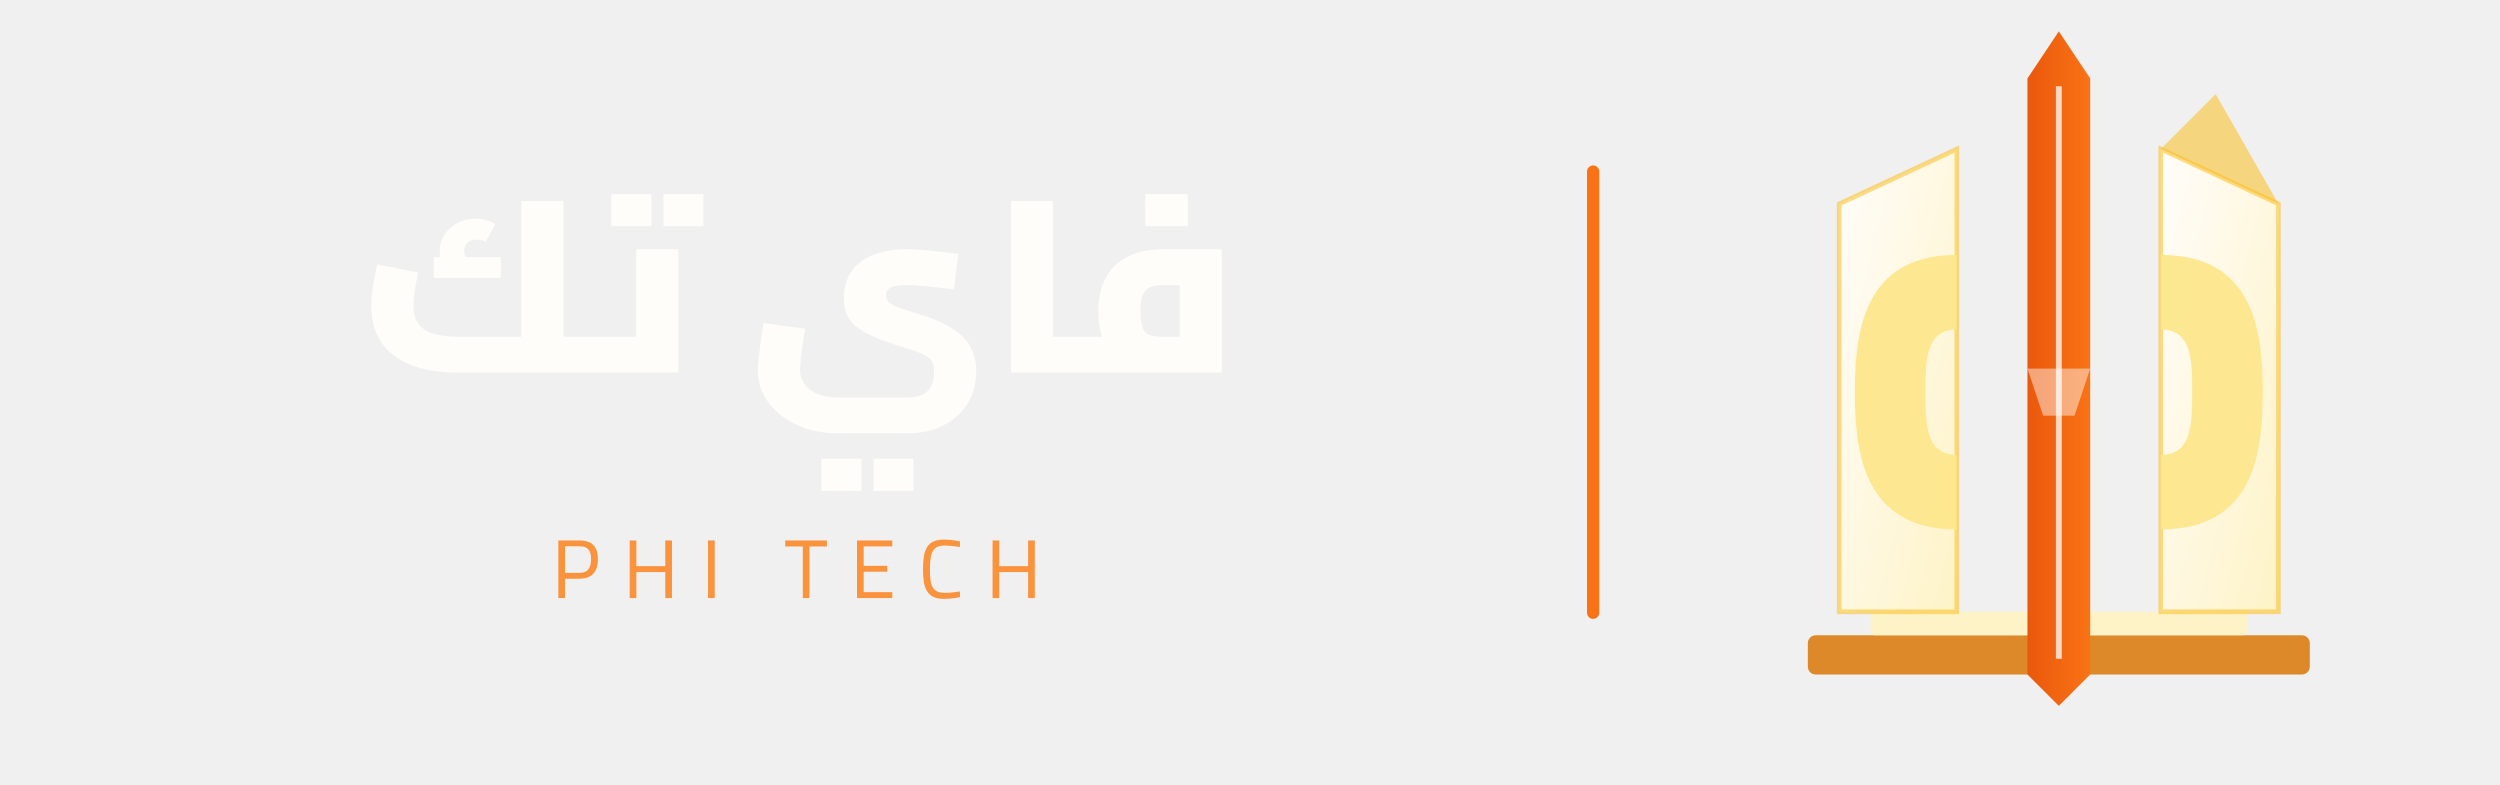
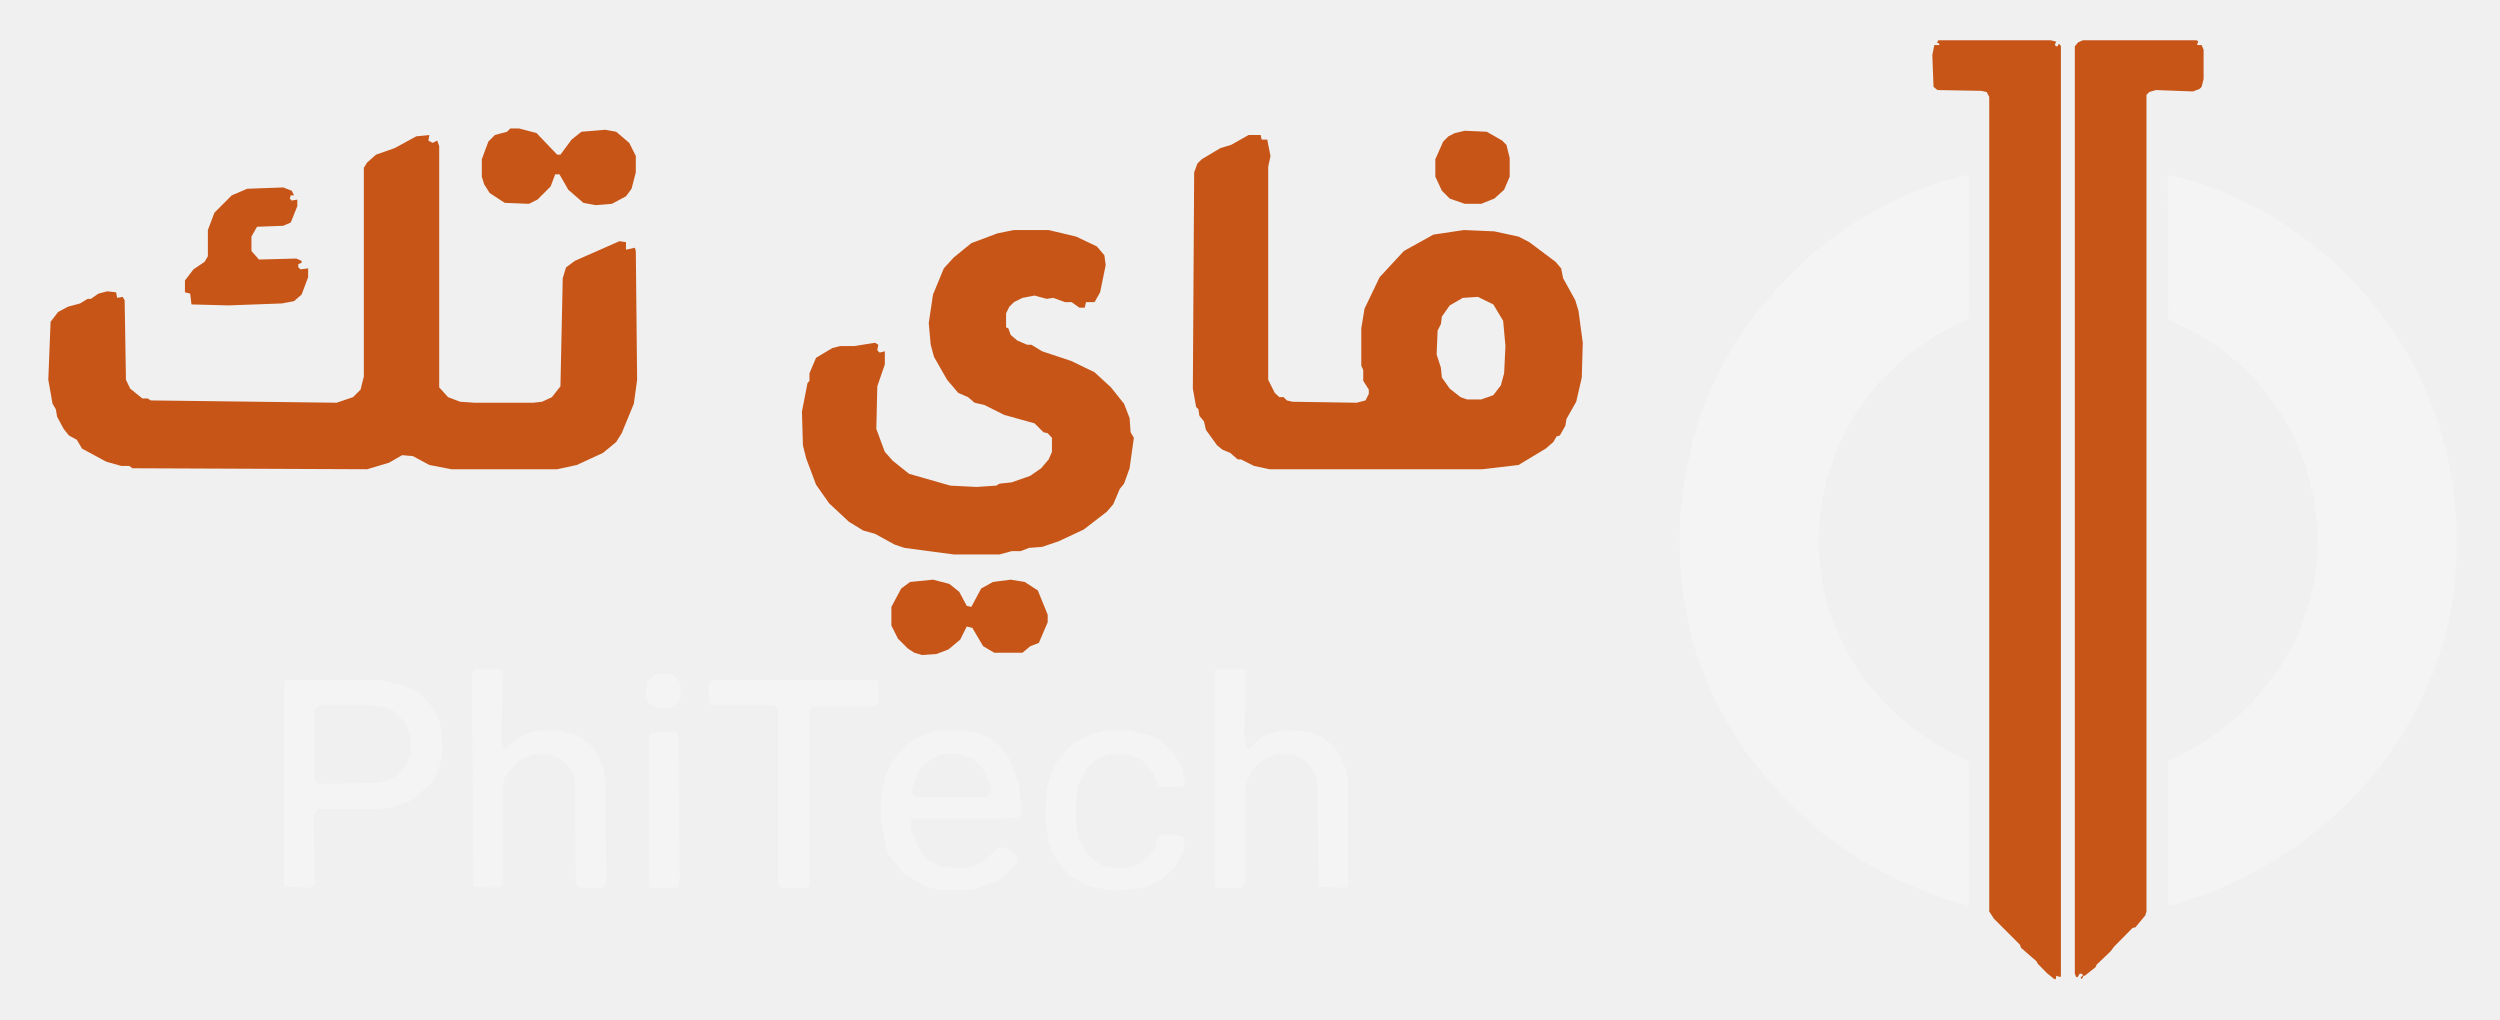
- <svg xmlns="http://www.w3.org/2000/svg" viewBox="0 0 510 160" role="img" aria-labelledby="title">
-   <svg x="340" y="0" width="160" height="160" viewBox="0 0 200 200">
-     <defs>
-       <linearGradient id="portalOrange" x1="0" y1="0" x2="1" y2="0">
-         <stop offset="0%" stop-color="#ea580c" />
-         <stop offset="100%" stop-color="#f97316" />
-       </linearGradient>
-       <linearGradient id="portalCeramic" x1="0" y1="0" x2="1" y2="1">
-         <stop offset="0%" stop-color="#fffdfa" />
-         <stop offset="100%" stop-color="#fef3c7" />
-       </linearGradient>
-     </defs>
-     <rect x="36" y="162" width="128" height="10" rx="2" fill="#d97706" opacity="0.85" />
-     <rect x="52" y="156" width="96" height="6" rx="1" fill="#fef3c7" />
-     <polygon points="44,52 74,38 74,156 44,156" fill="url(#portalCeramic)" stroke="rgba(251, 191, 36, 0.55)" stroke-width="1.2" />
-     <path d="M 74 65 C 50 65, 48 85, 48 100 C 48 115, 50 135, 74 135 L 74 116 C 66 116, 66 108, 66 100 C 66 92, 66 84, 74 84 Z" fill="#fde68a" opacity="0.92" />
-     <polygon points="126,38 156,52 156,156 126,156" fill="url(#portalCeramic)" stroke="rgba(251, 191, 36, 0.55)" stroke-width="1.2" />
-     <polygon points="126,38 140,24 156,52" fill="rgba(251, 191, 36, 0.55)" />
-     <path d="M 126 65 C 150 65, 152 85, 152 100 C 152 115, 150 135, 126 135 L 126 116 C 134 116, 134 108, 134 100 C 134 92, 134 84, 126 84 Z" fill="#fde68a" opacity="0.92" />
-     <polygon points="92,20 100,8 108,20 108,172 100,180 92,172" fill="url(#portalOrange)" />
-     <line x1="100" y1="22" x2="100" y2="168" stroke="#ffffff" stroke-width="1.5" stroke-opacity="0.75" />
-     <polygon points="92,94 108,94 104,106 96,106" fill="#ffffff" fill-opacity="0.45" />
-   </svg>
-   <path d="M325 35v90" stroke="#f97316" stroke-width="2.5" stroke-linecap="round" />
-   <path d="M120.10 76L114.95 76L114.95 68.70L120.10 68.70L120.10 76M114.95 76L93.30 76Q87.70 76 83.75 74.42Q79.80 72.85 77.78 69.83Q75.75 66.80 75.75 62.40Q75.75 61.20 75.90 59.92Q76.05 58.65 76.25 57.47Q76.45 56.30 76.65 55.38Q76.85 54.45 76.95 53.95L85.30 55.60Q85.15 56.35 84.92 57.50Q84.70 58.65 84.53 59.90Q84.35 61.15 84.35 62.25Q84.35 64.25 85.03 65.50Q85.70 66.75 86.95 67.45Q88.20 68.15 89.95 68.42Q91.70 68.70 93.85 68.70L111.70 68.70L106.35 73.15L106.35 41L114.95 41L114.95 76M120.10 76L120.10 68.70Q120.40 68.70 120.58 68.95Q120.75 69.20 120.88 69.67Q121 70.15 121.05 70.83Q121.10 71.50 121.10 72.35Q121.10 73.20 121.05 73.88Q121 74.55 120.88 75.03Q120.75 75.50 120.58 75.75Q120.40 76 120.10 76M95.65 53.35L91.85 56.05Q90.80 54.80 90.25 53.67Q89.70 52.55 89.70 51.25Q89.70 49.35 90.70 47.85Q91.70 46.35 93.35 45.47Q95 44.60 97 44.60Q98.05 44.60 99.17 44.90Q100.30 45.20 101.05 45.70L99.10 49.30Q98.60 49.05 98.13 48.97Q97.65 48.90 97.20 48.90Q96 48.90 95.35 49.52Q94.70 50.15 94.70 51.15Q94.70 51.75 94.92 52.27Q95.15 52.80 95.65 53.35M102.15 56.70L88.50 56.70L88.50 52.45L102.15 52.45L102.15 56.70M138.40 76L120.10 76L120.10 68.70L135.15 68.70L129.80 73.15L129.80 50.85L138.40 50.85L138.40 76M120.10 68.70L120.10 76Q119.85 76 119.65 75.75Q119.45 75.50 119.35 75.03Q119.25 74.55 119.17 73.88Q119.10 73.20 119.10 72.35Q119.10 71.20 119.20 70.40Q119.30 69.60 119.52 69.15Q119.75 68.70 120.10 68.70M132.90 46.15L124.70 46.15L124.70 39.60L132.90 39.60L132.90 46.15M143.50 46.15L135.35 46.15L135.35 39.60L143.50 39.60L143.50 46.15M185 88.40L170.85 88.40Q167.40 88.40 164.45 87.42Q161.50 86.45 159.30 84.70Q157.10 82.95 155.85 80.63Q154.60 78.30 154.60 75.55Q154.60 74.65 154.75 73.22Q154.90 71.80 155.15 69.95Q155.40 68.10 155.75 65.90L164.25 67.05Q163.75 70.05 163.47 72.28Q163.20 74.50 163.20 75.45Q163.20 77.05 164.13 78.35Q165.05 79.65 166.78 80.38Q168.50 81.10 170.85 81.10L185 81.10Q187.95 81.10 189.25 79.75Q190.55 78.40 190.55 75.80Q190.55 74.40 190.07 73.63Q189.60 72.85 188.32 72.28Q187.05 71.70 184.60 70.95Q181.20 69.90 178.82 68.92Q176.45 67.95 175 66.88Q173.55 65.80 172.85 64.38Q172.15 62.95 172.15 60.90Q172.15 57.50 173.75 55.27Q175.35 53.05 178.25 51.95Q181.15 50.85 185 50.85Q186.80 50.85 189.22 51.08Q191.65 51.30 195.50 51.80L194.60 59Q190.85 58.60 188.60 58.38Q186.35 58.15 184.75 58.15Q183.20 58.15 182.32 58.40Q181.45 58.65 181.10 59.15Q180.75 59.65 180.75 60.45Q180.75 61.15 181.32 61.65Q181.90 62.15 182.85 62.55Q183.80 62.95 184.93 63.27Q186.05 63.60 187.20 64Q190.20 64.90 192.45 66Q194.70 67.10 196.18 68.47Q197.65 69.85 198.40 71.63Q199.15 73.40 199.15 75.80Q199.15 79.50 197.38 82.33Q195.60 85.15 192.45 86.78Q189.30 88.40 185 88.40M175.75 100.15L167.55 100.15L167.55 93.60L175.75 93.60L175.75 100.15M186.35 100.15L178.20 100.15L178.20 93.60L186.35 93.60L186.35 100.15M220.25 76L214.80 76L214.80 68.70L220.25 68.70L220.25 76M214.80 76L206.25 76L206.25 41L214.80 41L214.80 76M220.25 76L220.25 68.70Q220.50 68.70 220.70 68.95Q220.90 69.20 221 69.67Q221.10 70.15 221.17 70.83Q221.25 71.50 221.25 72.35Q221.25 73.20 221.17 73.88Q221.10 74.55 221 75.03Q220.90 75.50 220.70 75.75Q220.50 76 220.25 76M249.25 76L220.25 76L220.25 68.70L242.30 68.70L240.65 70.10L240.65 56.95L242.10 58.15L237.30 58.15Q235.55 58.15 234.55 58.63Q233.55 59.10 233.10 60.25Q232.65 61.40 232.65 63.45Q232.65 65.80 233.10 66.90Q233.55 68 234.55 68.35Q235.55 68.70 237.30 68.70L237.30 75.65Q233.10 75.65 230.13 74.40Q227.15 73.15 225.60 70.45Q224.05 67.75 224.05 63.45Q224.05 59.45 225.60 56.63Q227.15 53.80 230.13 52.33Q233.10 50.85 237.30 50.85L249.25 50.85L249.25 76M220.25 68.70L220.25 76Q220 76 219.80 75.75Q219.60 75.50 219.50 75.03Q219.40 74.55 219.32 73.88Q219.25 73.20 219.25 72.35Q219.25 71.20 219.35 70.40Q219.45 69.60 219.68 69.15Q219.90 68.70 220.25 68.70M242.30 46.15L233.65 46.15L233.65 39.60L242.30 39.60" fill="#fffdfa" />
-   <path d="M115.26 122L113.90 122L113.90 110.25L118.20 110.25Q119.49 110.25 120.32 110.67Q121.16 111.09 121.56 111.93Q121.97 112.77 121.97 114.06Q121.97 115.34 121.56 116.23Q121.16 117.12 120.32 117.59Q119.49 118.06 118.20 118.06L115.26 118.06L115.26 122M115.26 111.44L115.26 116.87L118.20 116.87Q119.46 116.87 120.02 116.14Q120.58 115.40 120.58 114.06Q120.58 112.70 120.02 112.07Q119.46 111.44 118.20 111.44L115.26 111.44M129.82 122L128.46 122L128.46 110.25L129.82 110.25L129.82 115.49L135.72 115.49L135.72 110.25L137.08 110.25L137.08 122L135.72 122L135.72 116.70L129.82 116.70L129.82 122M145.80 122L144.44 122L144.44 110.25L145.80 110.25L145.80 122M165.13 122L163.77 122L163.77 111.48L160.19 111.48L160.19 110.25L168.69 110.25L168.69 111.48L165.13 111.48L165.13 122M182.03 122L174.83 122L174.83 110.25L182.03 110.25L182.03 111.46L176.19 111.46L176.19 115.44L181.01 115.44L181.01 116.63L176.19 116.63L176.19 120.79L182.03 120.79L182.03 122M192.61 122.17Q191.29 122.17 190.44 121.78Q189.60 121.39 189.13 120.62Q188.65 119.86 188.47 118.74Q188.29 117.61 188.29 116.15Q188.29 114.66 188.47 113.52Q188.65 112.38 189.13 111.61Q189.60 110.85 190.44 110.46Q191.29 110.07 192.61 110.07Q193.22 110.07 193.83 110.13Q194.43 110.19 194.96 110.28Q195.48 110.37 195.86 110.46L195.81 111.60Q195.43 111.53 194.89 111.46Q194.35 111.39 193.78 111.34Q193.22 111.29 192.76 111.29Q191.80 111.29 191.19 111.58Q190.59 111.87 190.27 112.47Q189.94 113.08 189.82 113.98Q189.70 114.89 189.70 116.15Q189.70 117.38 189.82 118.29Q189.94 119.19 190.26 119.78Q190.57 120.37 191.18 120.66Q191.80 120.95 192.78 120.95Q193.50 120.95 194.35 120.85Q195.21 120.76 195.81 120.66L195.86 121.81Q195.45 121.90 194.91 121.98Q194.36 122.07 193.77 122.12Q193.17 122.17 192.61 122.17M203.84 122L202.48 122L202.48 110.25L203.84 110.25L203.84 115.49L209.74 115.49L209.74 110.25L211.10 110.25L211.10 122L209.74 122L209.74 116.70L203.84 116.70" fill="#fb923c" />
+ <svg xmlns="http://www.w3.org/2000/svg" viewBox="0 0 1030 420" role="img" aria-label="فاي تك PhiTech">
+   <g transform="translate(852, 210) scale(0.82) translate(-511.85, -349.15)">
+     <path fill="#f4f4f5" fill-rule="evenodd" d="M562.7 181.0 L562.0 181.7 L562.3 253.7 L577.0 260.7 L587.0 267.0 L598.0 276.0 L606.7 284.7 L613.3 292.7 L619.0 301.0 L624.0 309.7 L631.0 326.3 L635.7 344.7 L637.3 360.0 L637.0 375.0 L635.3 386.3 L633.3 395.0 L628.7 409.0 L624.3 418.3 L618.7 428.0 L606.3 444.0 L598.0 452.3 L590.3 458.7 L578.0 467.3 L567.3 473.0 L563.0 474.7 L562.0 475.7 L562.0 547.3 L562.3 548.0 L564.3 548.0 L583.7 541.3 L596.0 536.0 L611.3 528.0 L627.0 518.0 L640.0 508.0 L651.0 498.0 L662.3 486.0 L674.7 470.0 L675.3 468.3 L679.3 463.0 L687.3 449.0 L695.3 431.3 L700.0 417.3 L702.7 407.3 L705.7 391.3 L707.0 375.7 L707.0 354.7 L705.3 336.7 L702.3 321.0 L698.3 306.7 L694.7 296.3 L687.7 280.3 L682.3 270.7 L674.3 258.0 L665.0 245.7 L656.3 235.3 L642.7 222.3 L633.3 214.7 L632.7 214.7 L628.3 211.0 L619.0 204.7 L609.7 199.0 L589.7 189.3 L577.0 184.7ZM460.0 181.0 L455.3 182.7 L448.7 184.0 L436.0 188.7 L424.7 193.7 L408.0 202.7 L396.0 210.7 L381.3 222.3 L369.7 233.7 L357.3 247.7 L345.3 264.3 L339.3 274.7 L333.3 286.7 L327.0 302.3 L323.0 315.3 L319.3 333.0 L317.0 352.3 L316.7 365.7 L317.0 377.3 L319.0 395.3 L323.3 415.3 L325.7 423.0 L326.7 424.7 L327.0 427.0 L334.7 445.0 L340.0 455.0 L349.3 470.0 L355.7 478.3 L367.7 492.3 L377.7 502.3 L389.0 512.0 L400.0 520.0 L409.7 526.3 L428.7 536.3 L448.3 544.3 L461.3 548.0 L462.0 547.3 L462.0 476.0 L461.3 475.0 L454.0 471.7 L444.7 466.3 L433.7 458.7 L424.3 450.7 L418.3 444.7 L409.0 433.7 L401.0 421.0 L393.3 404.0 L390.7 395.7 L388.3 385.3 L386.7 369.3 L387.0 354.0 L388.3 344.3 L390.7 334.0 L396.0 318.3 L401.0 307.7 L405.3 300.3 L417.3 284.7 L430.7 272.0 L444.7 262.0 L456.7 255.7 L461.0 254.0 L462.0 252.7 L462.0 182.0 L461.3 181.0Z" />
+     <path fill="#c75517" fill-rule="evenodd" d="M576.3 113.3 L519.3 113.3 L517.0 114.3 L515.3 116.3 L515.3 582.3 L516.0 584.0 L516.7 584.0 L517.7 582.3 L519.0 582.3 L519.3 583.3 L518.3 584.0 L518.3 584.7 L519.0 584.7 L519.7 583.3 L520.3 583.3 L525.7 579.0 L526.3 577.7 L533.3 571.0 L535.0 568.7 L544.3 559.3 L545.7 559.0 L550.7 553.0 L551.3 551.0 L551.3 140.7 L552.7 139.3 L556.0 138.3 L574.7 139.0 L578.0 137.7 L579.0 136.7 L580.0 132.7 L580.0 118.0 L579.0 115.7 L576.7 115.7 L577.3 113.7ZM446.7 113.3 L446.0 114.7 L447.0 114.7 L447.3 115.7 L444.7 115.7 L443.7 120.7 L444.3 136.7 L446.3 138.3 L468.3 138.7 L471.0 139.3 L472.3 141.7 L472.3 551.0 L474.7 554.7 L487.7 567.7 L488.3 569.3 L496.0 576.0 L496.7 577.3 L501.3 582.0 L505.0 585.0 L505.7 585.0 L506.0 583.3 L508.0 584.0 L508.3 583.3 L508.3 116.3 L507.7 115.3 L507.0 115.3 L506.7 116.3 L505.7 116.3 L505.3 115.3 L506.0 114.0 L503.3 113.3Z" />
+   </g>
+   <g transform="translate(336, 210) scale(1.35) translate(-512.15, -806.65)">
+     <path fill="#c75517" fill-rule="evenodd" d="M535.3 836.3 L535.3 842.0 L537.3 846.0 L540.3 849.0 L542.3 850.3 L544.7 851.0 L549.0 850.7 L552.7 849.3 L556.3 846.3 L558.3 842.3 L560.0 842.7 L563.3 848.3 L566.7 850.3 L575.3 850.3 L577.7 848.3 L580.3 847.3 L583.0 841.0 L583.0 838.7 L580.0 831.3 L576.0 828.7 L571.7 828.0 L566.3 828.7 L562.7 830.7 L559.7 836.3 L558.3 836.0 L556.0 831.7 L553.0 829.3 L548.0 828.0 L541.0 828.7 L538.3 830.7ZM598.0 726.3 L591.7 723.3 L583.3 721.3 L572.7 721.3 L567.7 722.3 L559.7 725.3 L554.3 729.7 L551.3 733.0 L548.0 741.0 L546.7 749.7 L547.3 756.3 L548.3 760.0 L552.3 767.0 L555.7 771.0 L558.7 772.3 L560.7 774.0 L563.7 774.7 L569.7 777.7 L579.0 780.3 L581.7 783.0 L583.0 783.3 L584.3 784.7 L584.3 789.0 L583.3 791.3 L581.0 794.0 L577.7 796.3 L572.0 798.3 L568.3 798.7 L567.3 799.3 L561.3 799.7 L553.3 799.3 L540.7 795.7 L535.7 791.7 L533.3 789.0 L530.7 782.0 L531.0 769.0 L533.3 762.3 L533.3 758.3 L531.7 758.7 L531.0 758.0 L531.3 756.3 L530.3 755.7 L524.0 756.7 L519.7 756.7 L517.3 757.3 L512.3 760.3 L510.3 765.0 L510.3 767.3 L509.7 768.0 L508.0 776.7 L508.3 787.0 L509.3 791.0 L512.3 799.0 L516.3 804.7 L522.3 810.3 L526.7 813.0 L530.3 814.0 L536.3 817.3 L539.3 818.3 L554.3 820.3 L568.3 820.3 L572.0 819.3 L574.7 819.3 L577.3 818.3 L581.3 818.0 L586.3 816.3 L594.0 812.7 L601.0 807.3 L603.0 805.0 L605.0 800.3 L606.3 798.7 L608.0 794.0 L609.3 784.7 L608.3 783.0 L608.0 778.7 L606.3 774.3 L602.3 769.3 L597.3 764.7 L590.3 761.3 L581.3 758.3 L578.0 756.3 L576.7 756.3 L573.7 755.0 L571.7 753.3 L571.0 751.3 L570.3 751.0 L570.3 746.7 L571.3 744.7 L572.7 743.3 L575.3 742.0 L579.0 741.3 L582.7 742.3 L584.7 742.0 L588.3 743.3 L590.3 743.3 L592.7 745.0 L594.3 745.0 L594.7 743.3 L597.3 743.3 L599.0 740.3 L600.7 732.0 L600.3 729.0ZM352.3 709.3 L349.7 708.3 L338.7 708.7 L334.0 710.7 L328.7 716.0 L326.7 721.3 L326.7 729.3 L325.7 731.0 L322.3 733.3 L319.7 736.7 L319.7 740.3 L321.3 740.7 L321.7 744.0 L333.0 744.3 L349.3 743.7 L353.0 743.0 L355.3 741.0 L357.3 735.7 L357.3 733.0 L355.0 733.3 L354.3 732.7 L354.3 731.7 L355.3 731.3 L355.3 730.7 L353.7 730.0 L342.3 730.3 L340.0 727.7 L340.0 723.3 L341.7 720.3 L349.7 720.0 L352.0 719.0 L354.0 714.0 L354.0 712.0 L352.3 712.3 L351.7 711.7 L352.0 710.7 L353.0 710.7ZM457.3 727.7 L457.0 726.7 L454.3 727.3 L454.3 725.0 L452.3 724.7 L438.7 730.7 L436.0 732.7 L435.0 736.0 L434.3 769.0 L431.7 772.3 L428.7 773.7 L426.0 774.0 L408.0 774.0 L403.7 773.7 L400.0 772.3 L397.3 769.3 L397.3 695.7 L396.7 694.0 L395.3 694.7 L394.0 694.0 L394.3 692.3 L390.3 692.7 L383.7 696.3 L378.0 698.3 L375.3 700.7 L374.3 702.3 L374.3 766.0 L373.3 770.0 L371.0 772.3 L366.0 774.0 L309.3 773.3 L308.3 772.7 L306.7 772.7 L303.0 769.7 L301.7 767.0 L301.3 742.7 L300.7 741.7 L299.0 742.0 L298.7 740.3 L296.0 740.0 L293.3 740.7 L291.0 742.3 L290.0 742.3 L287.7 743.7 L284.0 744.7 L281.0 746.3 L278.7 749.3 L278.0 767.0 L279.3 774.3 L280.3 776.0 L280.7 778.3 L282.7 782.0 L284.3 784.0 L286.7 785.3 L288.3 788.0 L295.7 792.0 L300.3 793.3 L302.7 793.3 L303.7 794.0 L375.3 794.3 L382.0 792.3 L386.0 790.0 L389.3 790.3 L394.3 793.0 L401.0 794.3 L433.3 794.3 L439.3 793.0 L447.3 789.3 L451.3 786.0 L453.0 783.3 L456.7 774.3 L457.7 767.0ZM628.7 701.0 L627.7 703.7 L627.3 769.7 L628.3 775.3 L629.0 776.0 L629.3 778.0 L630.7 779.7 L631.3 782.3 L634.7 787.0 L636.3 788.3 L638.7 789.3 L641.0 791.3 L642.0 791.3 L646.0 793.3 L650.7 794.3 L715.7 794.3 L726.7 793.0 L735.0 788.0 L737.3 786.0 L738.3 784.3 L739.3 784.0 L741.0 781.0 L741.3 779.0 L744.3 773.7 L746.0 766.3 L746.3 755.7 L745.0 746.0 L744.0 742.7 L740.3 736.0 L739.7 733.0 L738.0 731.0 L730.0 725.0 L726.7 723.3 L719.3 721.7 L710.0 721.3 L700.7 722.7 L691.7 727.7 L684.3 735.7 L679.7 745.3 L678.7 751.3 L678.7 762.7 L679.3 764.0 L679.3 767.3 L681.0 770.0 L681.0 771.3 L680.0 773.3 L677.3 774.0 L657.7 773.7 L656.0 773.3 L655.0 772.3 L653.7 772.3 L652.3 771.0 L650.3 767.0 L650.3 702.0 L651.0 698.7 L650.0 693.7 L648.3 693.7 L648.0 692.3 L644.3 692.3 L639.0 695.3 L635.7 696.3 L630.0 699.7ZM714.3 741.7 L719.0 744.0 L722.0 749.0 L722.7 756.7 L722.3 765.0 L721.3 768.7 L719.0 771.7 L715.3 773.0 L711.0 773.0 L709.0 772.3 L705.7 769.7 L703.3 766.3 L703.0 763.3 L701.7 759.3 L702.0 752.0 L703.0 750.0 L703.3 747.7 L705.7 744.3 L709.7 742.0ZM707.3 691.7 L705.3 692.7 L703.7 694.3 L701.3 699.7 L701.3 705.0 L703.3 709.3 L705.7 711.7 L710.3 713.3 L715.3 713.3 L719.3 711.7 L722.3 709.0 L724.0 705.0 L724.0 699.3 L723.0 695.3 L721.7 694.0 L717.0 691.3 L710.3 691.0ZM410.3 699.7 L410.3 705.0 L411.0 707.3 L412.7 710.0 L417.3 713.0 L424.7 713.3 L427.3 712.0 L431.3 708.0 L432.7 704.3 L434.0 704.3 L436.7 709.0 L441.3 713.0 L445.0 713.7 L450.0 713.3 L454.3 711.0 L456.0 708.7 L457.3 703.7 L457.3 698.7 L455.3 694.7 L451.3 691.3 L448.0 690.7 L440.7 691.3 L437.7 693.7 L434.3 698.3 L433.3 698.3 L427.0 691.7 L421.7 690.3 L419.0 690.3 L418.0 691.3 L414.3 692.3 L412.3 694.3Z" />
+     <path fill="#f4f4f5" fill-rule="evenodd" d="M462.0 874.7 L461.3 875.7 L461.3 921.3 L462.0 922.0 L469.7 922.0 L470.3 921.7 L470.7 919.3 L470.3 875.0 L469.3 874.3ZM595.7 875.3 L591.3 877.7 L588.0 880.7 L585.3 884.3 L583.7 888.3 L582.7 892.0 L582.3 901.0 L583.0 906.3 L584.3 911.0 L586.7 915.0 L589.7 918.3 L596.0 921.7 L603.3 923.0 L612.7 922.0 L617.0 920.0 L621.7 916.0 L624.7 910.7 L624.7 906.7 L622.0 906.0 L617.3 906.0 L616.3 907.0 L616.0 909.0 L614.3 912.0 L611.3 914.7 L607.3 916.0 L600.7 915.7 L598.0 914.3 L595.0 911.7 L592.3 906.7 L591.7 903.3 L591.7 894.3 L592.3 890.7 L595.0 885.3 L598.0 882.7 L601.7 881.3 L607.7 881.3 L611.7 883.0 L615.3 887.0 L616.3 890.3 L617.3 891.3 L624.0 891.3 L625.0 890.3 L624.0 885.3 L621.3 880.7 L617.3 877.0 L615.0 875.7 L608.0 874.0 L600.3 874.0ZM544.3 875.7 L540.7 877.7 L538.0 880.3 L535.3 884.0 L533.3 888.3 L532.0 896.0 L532.0 901.7 L534.3 911.7 L539.3 918.0 L546.7 922.0 L550.3 922.7 L559.7 922.7 L567.7 920.0 L570.0 918.3 L573.7 914.3 L573.7 912.3 L572.3 911.0 L569.7 909.7 L568.3 909.7 L566.7 910.7 L564.3 913.3 L561.0 915.3 L558.0 916.0 L550.7 915.7 L546.7 913.7 L544.0 910.7 L541.3 904.3 L541.3 901.7 L542.0 901.0 L569.7 901.0 L574.7 900.3 L575.0 898.7 L574.3 890.7 L571.3 882.7 L568.3 878.7 L565.3 876.3 L561.7 874.7 L557.0 874.0 L550.0 874.0ZM541.7 891.7 L543.7 886.3 L545.7 884.0 L550.3 881.3 L555.0 881.0 L559.7 882.3 L563.3 885.7 L565.7 891.0 L565.7 893.3 L564.3 894.3 L542.7 894.3 L541.7 893.3ZM480.3 858.7 L479.3 860.7 L479.7 865.3 L480.3 866.3 L499.3 866.3 L500.7 867.3 L500.7 921.0 L501.7 922.0 L509.3 922.0 L510.3 921.3 L510.3 867.7 L511.3 866.7 L530.0 866.7 L531.3 865.7 L531.3 859.3 L530.7 858.7ZM391.3 862.7 L386.7 860.3 L379.3 858.7 L350.7 858.7 L350.0 859.3 L350.0 921.7 L358.3 922.0 L359.3 921.3 L359.0 900.0 L360.3 898.0 L378.7 898.0 L383.3 897.3 L389.0 895.3 L395.0 890.0 L396.7 887.3 L398.3 881.0 L398.0 873.7 L397.3 871.0 L395.0 866.7ZM359.3 867.3 L360.7 866.3 L376.0 866.3 L380.7 867.0 L383.3 868.0 L387.0 871.7 L388.3 875.3 L388.7 881.0 L387.3 884.7 L384.3 888.0 L379.0 890.0 L360.0 890.3 L359.3 889.3ZM464.3 856.7 L462.7 857.3 L460.7 859.3 L460.3 864.0 L461.3 865.7 L463.3 867.0 L467.3 867.3 L469.0 866.7 L470.3 865.3 L471.0 864.0 L471.0 860.3 L470.3 858.7 L469.0 857.3 L467.3 856.7ZM634.7 855.3 L634.0 856.0 L634.0 921.3 L635.0 922.0 L642.3 922.0 L643.3 920.7 L643.3 891.3 L645.0 886.7 L648.3 883.3 L650.7 882.0 L653.0 881.3 L658.0 881.3 L661.3 883.0 L662.7 884.3 L664.7 887.7 L665.3 890.3 L665.7 921.7 L674.0 922.0 L674.7 921.0 L674.7 890.0 L674.0 886.0 L672.0 881.3 L670.3 879.0 L667.3 876.3 L662.7 874.3 L655.3 874.0 L650.7 875.0 L648.3 876.0 L644.3 879.7 L643.7 879.7 L643.0 874.7 L643.3 856.0 L643.0 855.3ZM408.0 855.3 L407.3 856.7 L407.7 921.7 L415.7 922.0 L416.7 921.0 L416.7 891.0 L417.3 888.3 L421.3 883.3 L426.0 881.3 L431.0 881.3 L434.3 882.7 L437.0 885.3 L438.7 888.7 L439.0 921.0 L440.0 922.0 L447.3 922.0 L448.3 920.3 L448.0 888.3 L447.3 885.3 L445.0 880.3 L443.3 878.3 L439.3 875.3 L434.0 874.0 L428.3 874.0 L424.7 874.7 L420.7 876.7 L417.7 879.3 L417.0 879.3 L416.3 877.7 L416.7 856.3 L416.0 855.3Z" />
+   </g>
</svg>
